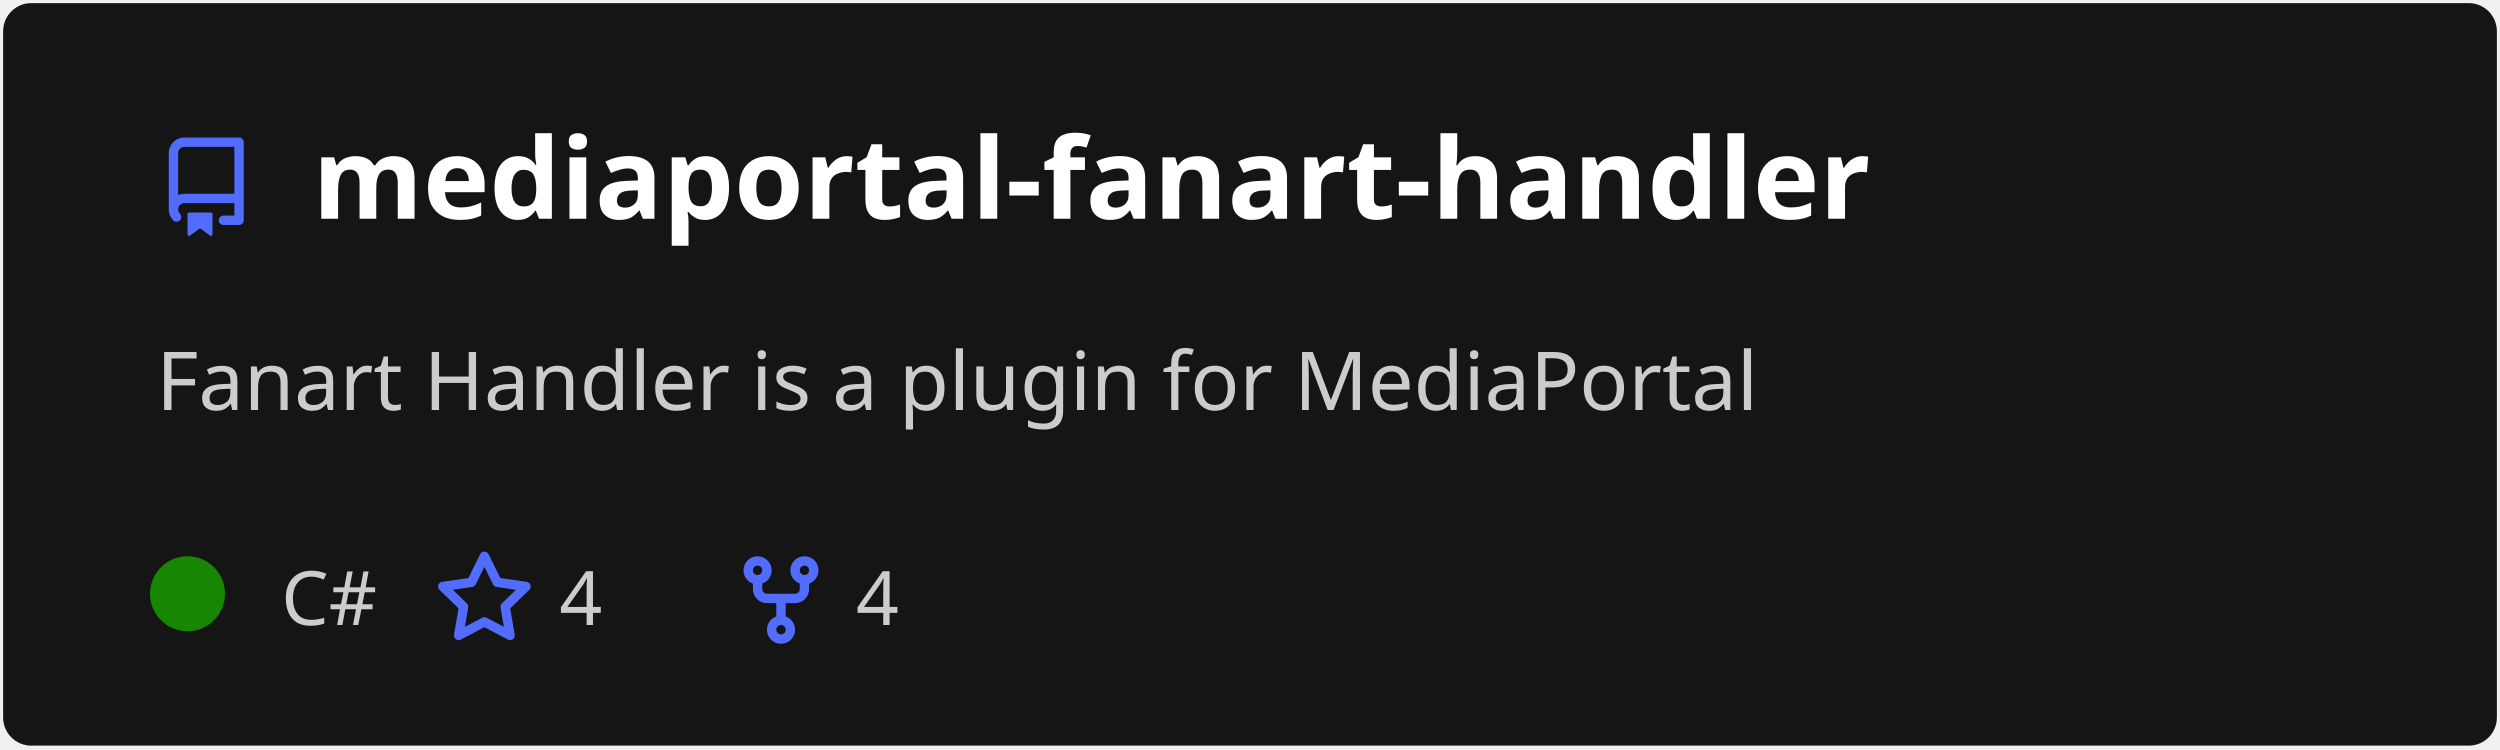
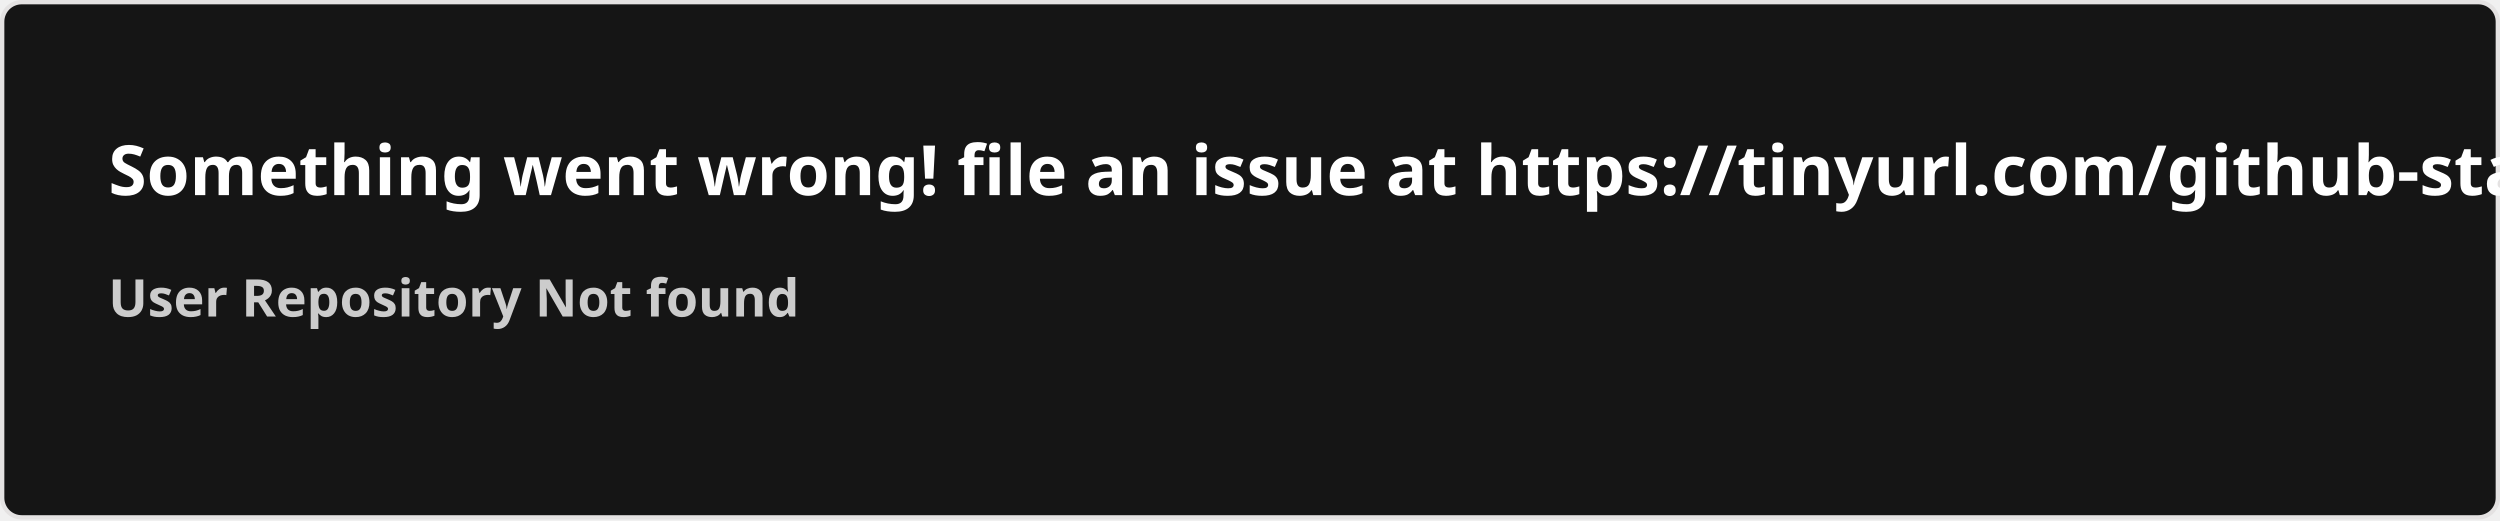
- <svg xmlns="http://www.w3.org/2000/svg" width="400" height="120" viewBox="0 0 400 120" fill="none" role="img" aria-labelledby="descId">
+ <svg xmlns="http://www.w3.org/2000/svg" width="576.5" height="120" viewBox="0 0 576.5 120" fill="#151515">
  <style>
-           .header {
-             font: 600 18px 'Segoe UI', Ubuntu, Sans-Serif;
-             fill: #fff;
-             animation: fadeInAnimation 0.8s ease-in-out forwards;
-           }
-           @supports(-moz-appearance: auto) {
-             /* Selector detects Firefox */
-             .header { font-size: 15.5px; }
-           }
-           
-     .description {
-       font: 400 13px 'Segoe UI', Ubuntu, Sans-Serif;fill: #ccc;
-       
-     }
-     .gray { font: 400 12px 'Segoe UI', Ubuntu, Sans-Serif; fill: #ccc }
-     .badge { font: 600 11px 'Segoe UI', Ubuntu, Sans-Serif; }
-     .badge rect { opacity: 0.2 }
- 
-     .stat { font: 400 12px 'Segoe UI', Ubuntu, Sans-Serif; fill: #ccc }
-     .stagger {
-       opacity: 0;
-       animation: fadeInAnimation 0.3s ease-in-out forwards;
-     }
-     .not_bold { font-weight: 400 }
-     .bold { font-weight: 700 }
-     .icon {
-       fill: #526cfe;
-       display: block;
-     }
-   
- 
-           
-       /* Animations */
-       @keyframes scaleInAnimation {
-         from {
-           transform: translate(-5px, 5px) scale(0);
-         }
-         to {
-           transform: translate(-5px, 5px) scale(1);
-         }
-       }
-       @keyframes fadeInAnimation {
-         from {
-           opacity: 0;
-         }
-         to {
-           opacity: 1;
-         }
-       }
-     
-           * { animation-duration: 0s !important; animation-delay: 0s !important; }
-         </style>
-   <rect data-testid="card-bg" x="0.5" y="0.5" rx="4.5" height="99%" stroke="#e4e2e2" width="399" fill="#151515" stroke-opacity="0" />
-   <g data-testid="card-title" transform="translate(25, 35)">
-     <g transform="translate(0, 0)">
-       <svg class="icon" x="0" y="-13" viewBox="0 0 16 16" version="1.1" width="16" height="16">
-         <path fill-rule="evenodd" d="M2 2.5A2.5 2.5 0 014.5 0h8.75a.75.75 0 01.75.75v12.5a.75.75 0 01-.75.75h-2.5a.75.75 0 110-1.5h1.75v-2h-8a1 1 0 00-.714 1.7.75.75 0 01-1.072 1.05A2.495 2.495 0 012 11.5v-9zm10.5-1V9h-8c-.356 0-.694.074-1 .208V2.5a1 1 0 011-1h8zM5 12.25v3.25a.25.25 0 00.4.2l1.45-1.087a.25.25 0 01.3 0L8.6 15.7a.25.25 0 00.4-.2v-3.25a.25.25 0 00-.25-.25h-3.5a.25.25 0 00-.25.25z" />
-       </svg>
-     </g>
-     <g transform="translate(25, 0)">
-       <text x="0" y="0" class="header" data-testid="header">mediaportal-fanart-handler</text>
-     </g>
-   </g>
-   <g data-testid="main-card-body" transform="translate(0, 55)">
-     <text class="description" x="25" y="-5">
-       <tspan dy="1.2em" x="25">Fanart Handler is a plugin for MediaPortal</tspan>
-     </text>
-     <g transform="translate(30, 45)">
-       <g transform="translate(0, 0)">
-         <g data-testid="primary-lang">
-           <circle data-testid="lang-color" cx="0" cy="-5" r="6" fill="#178600" />
-           <text data-testid="lang-name" class="gray" x="15">C#</text>
-         </g>
-       </g>
-       <g transform="translate(39.5, 0)">
-         <g transform="translate(0, 0)">
-           <svg class="icon" y="-12" viewBox="0 0 16 16" version="1.1" width="16" height="16">
-             <path fill-rule="evenodd" d="M8 .25a.75.75 0 01.673.418l1.882 3.815 4.21.612a.75.75 0 01.416 1.279l-3.046 2.97.719 4.192a.75.75 0 01-1.088.791L8 12.347l-3.766 1.98a.75.75 0 01-1.088-.79l.72-4.194L.818 6.374a.75.75 0 01.416-1.28l4.21-.611L7.327.668A.75.75 0 018 .25zm0 2.445L6.615 5.5a.75.75 0 01-.564.41l-3.097.45 2.24 2.184a.75.75 0 01.216.664l-.528 3.084 2.769-1.456a.75.75 0 01.698 0l2.77 1.456-.53-3.084a.75.75 0 01.216-.664l2.24-2.183-3.096-.45a.75.75 0 01-.564-.41L8 2.694v.001z" />
-           </svg>
-         </g>
-         <g transform="translate(20, 0)">
-           <text data-testid="stargazers" class="gray">4</text>
-         </g>
-       </g>
-       <g transform="translate(86.96, 0)">
-         <g transform="translate(0, 0)">
-           <svg class="icon" y="-12" viewBox="0 0 16 16" version="1.1" width="16" height="16">
-             <path fill-rule="evenodd" d="M5 3.25a.75.75 0 11-1.5 0 .75.75 0 011.5 0zm0 2.122a2.25 2.25 0 10-1.5 0v.878A2.25 2.25 0 005.75 8.5h1.5v2.128a2.251 2.251 0 101.5 0V8.5h1.5a2.25 2.25 0 002.25-2.25v-.878a2.25 2.25 0 10-1.5 0v.878a.75.75 0 01-.75.75h-4.5A.75.75 0 015 6.25v-.878zm3.75 7.378a.75.75 0 11-1.5 0 .75.75 0 011.5 0zm3-8.75a.75.75 0 100-1.5.75.75 0 000 1.5z" />
-           </svg>
-         </g>
-         <g transform="translate(20, 0)">
-           <text data-testid="forkcount" class="gray">4</text>
-         </g>
-       </g>
-     </g>
-     <svg x="0" y="0">
-       <g transform="translate(-3, 68)">
-       
-     </g>
-     </svg>
-   </g>
+     .text { font: 600 16px 'Segoe UI', Ubuntu, Sans-Serif; fill: #fff }
+     .small { font: 600 12px 'Segoe UI', Ubuntu, Sans-Serif; fill: #ccc }
+     .gray { fill: #858585 }
+     </style>
+   <rect x="0.5" y="0.5" width="575.5" height="99%" rx="4.5" fill="#151515" stroke="#e4e2e2" />
+   <text x="25" y="45" class="text">Something went wrong! file an issue at https://tinyurl.com/github-stats</text>
+   <text data-testid="message" x="25" y="55" class="text small">
+     <tspan x="25" dy="18">User Repository Not found</tspan>
+     <tspan x="25" dy="18" class="gray" />
+   </text>
</svg>
